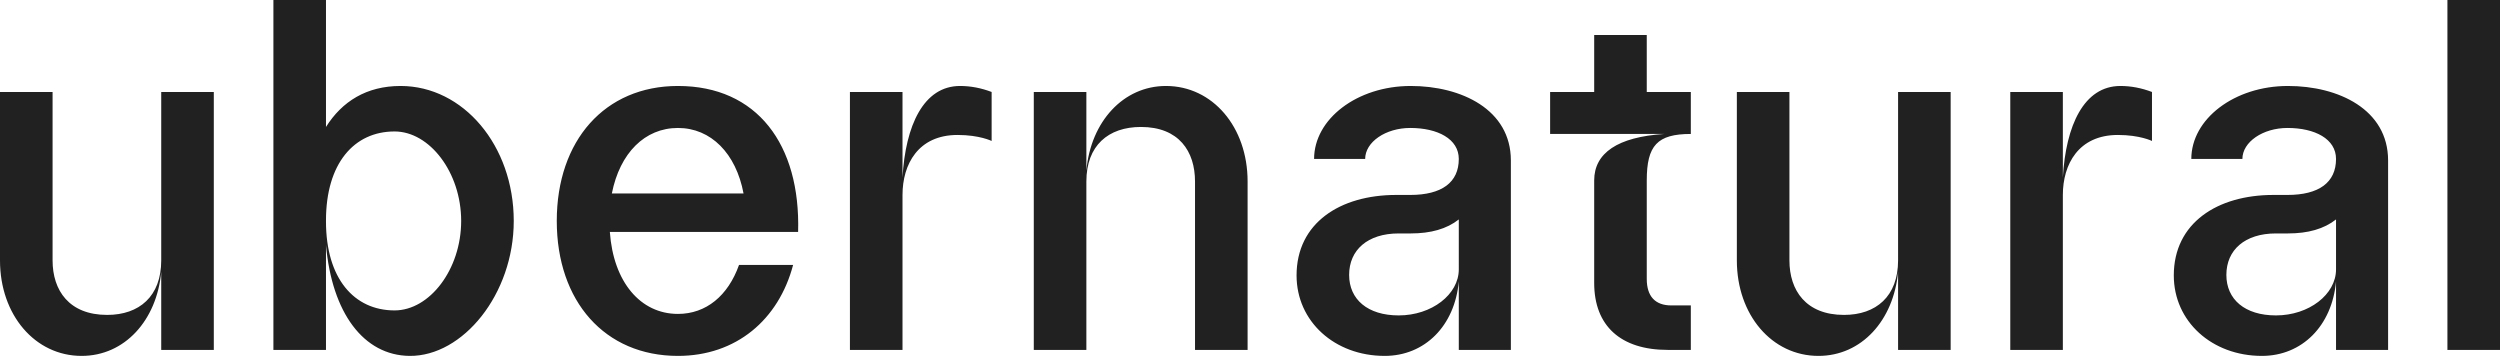
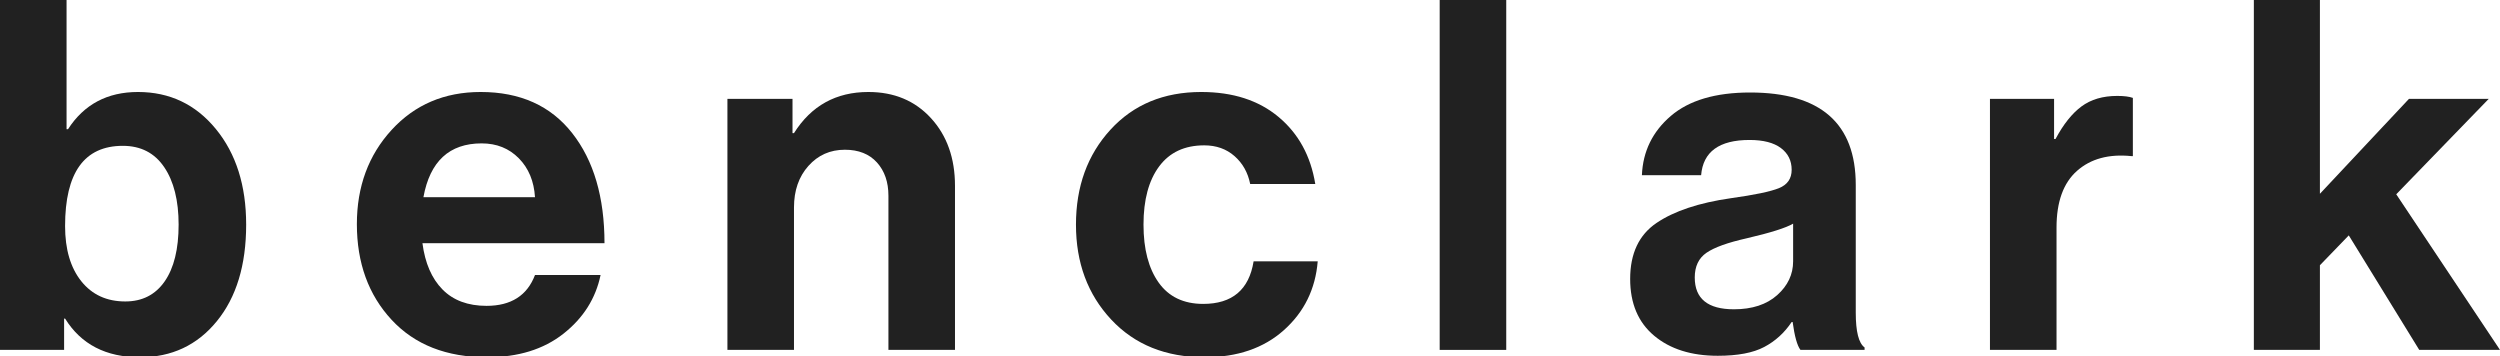
<svg xmlns="http://www.w3.org/2000/svg" preserveAspectRatio="none" overflow="visible" style="display: block;" width="390" height="55.521" viewBox="0 0 390 55.521" fill="none">
-   <path id="Vector" d="M381.798 54.585V0H390V54.585H381.798ZM364.42 24.797C364.42 21.678 361.139 19.962 356.843 19.962C353.015 19.962 349.813 22.146 349.813 24.797H341.845C341.845 18.559 348.563 13.412 356.921 13.412C364.81 13.412 372.543 17.077 372.543 25.031V54.585H364.42V43.902C363.795 50.842 359.108 55.52 352.859 55.52C345.048 55.52 339.112 50.14 339.112 42.966C339.112 34.778 345.907 30.411 354.656 30.411H356.843C361.764 30.411 364.42 28.462 364.42 24.797ZM347.313 42.888C347.313 46.709 350.203 49.204 355.046 49.204C360.202 49.204 364.42 45.929 364.42 42.03V34.232C362.545 35.714 360.045 36.416 356.921 36.416H355.046C350.203 36.416 347.313 38.989 347.313 42.888ZM313.603 14.348H321.805V27.682C322.274 19.573 325.086 13.412 330.788 13.412C332.428 13.412 334.068 13.724 335.709 14.348V21.99C335.709 21.99 333.834 21.054 330.397 21.054C324.226 21.054 321.805 25.655 321.805 30.411V54.585H313.603V14.348ZM304.303 54.585H296.101V42.42C295.398 49.984 290.399 55.52 283.682 55.52C276.417 55.52 270.949 49.126 270.949 40.627V14.348H279.151V40.627C279.151 45.305 281.729 49.126 287.665 49.126C292.664 49.126 296.101 46.241 296.101 40.627V14.348H304.303V54.585ZM256.894 43.512C256.894 46.241 258.222 47.645 260.722 47.645H263.768V54.585H260.175C252.832 54.585 248.693 50.842 248.693 44.136V28.15C248.693 23.861 252.364 21.366 259.628 20.898H241.819V14.348H248.693V5.458H256.894V14.348H263.768V20.898C258.535 20.898 256.894 22.692 256.894 28.15V43.512ZM227.572 24.797C227.572 21.678 224.291 19.962 219.995 19.962C216.168 19.962 212.965 22.146 212.965 24.797H204.998C204.998 18.559 211.715 13.412 220.073 13.412C227.962 13.412 235.696 17.077 235.696 25.031V54.585H227.572V43.902C226.947 50.842 222.26 55.52 216.011 55.52C208.2 55.52 202.264 50.14 202.264 42.966C202.264 34.778 209.059 30.411 217.808 30.411H219.995C224.916 30.411 227.572 28.462 227.572 24.797ZM210.465 42.888C210.465 46.709 213.356 49.204 218.199 49.204C223.354 49.204 227.572 45.929 227.572 42.03V34.232C225.697 35.714 223.198 36.416 220.073 36.416H218.199C213.356 36.416 210.465 38.989 210.465 42.888ZM161.271 14.348H169.473V26.59C170.176 18.949 175.253 13.412 181.893 13.412C189.157 13.412 194.625 19.806 194.625 28.306V54.585H186.423V28.306C186.423 23.627 183.923 19.806 177.987 19.806C172.91 19.806 169.473 22.692 169.473 28.306V54.585H161.271V14.348ZM132.589 14.348H140.791V27.682C141.26 19.573 144.072 13.412 149.774 13.412C151.414 13.412 153.055 13.724 154.695 14.348V21.99C154.695 21.99 152.82 21.054 149.383 21.054C143.213 21.054 140.791 25.655 140.791 30.411V54.585H132.589V14.348ZM86.856 34.466C86.856 21.912 94.355 13.412 105.759 13.412C118.101 13.412 124.897 22.536 124.506 36.182H95.136C95.683 43.98 99.901 48.97 105.759 48.97C110.134 48.97 113.571 46.163 115.289 41.328H123.725C121.46 49.906 114.82 55.52 105.759 55.52C94.355 55.52 86.856 47.021 86.856 34.466ZM95.449 30.177H115.992C114.82 23.939 110.915 19.962 105.759 19.962C100.604 19.962 96.698 23.861 95.449 30.177ZM42.651 0H50.853V19.806C53.353 15.829 57.18 13.412 62.492 13.412C72.256 13.412 80.145 22.692 80.145 34.466C80.145 45.929 72.177 55.598 63.898 55.52C56.711 55.442 51.79 48.814 50.853 38.209V54.585H42.651V0ZM50.853 34.544C50.853 43.434 55.227 48.424 61.554 48.424C67.022 48.424 71.943 42.03 71.943 34.466C71.943 26.902 67.022 20.508 61.554 20.508C55.227 20.508 50.853 25.499 50.853 34.388V34.544ZM33.354 54.585H25.152V42.42C24.449 49.984 19.45 55.52 12.732 55.52C5.468 55.52 0 49.126 0 40.627V14.348H8.202V40.627C8.202 45.305 10.779 49.126 16.716 49.126C21.715 49.126 25.152 46.241 25.152 40.627V14.348H33.354V54.585Z" fill="#212121" />
+   <path d="M21.834 55.729Q13.893 55.729 10.153 49.698L10.001 49.698L10.001 54.584L-0.001 54.584L-0.001 0L10.383 0L10.383 20.155L10.61 20.155Q14.353 14.351 21.528 14.351Q28.932 14.351 33.666 20.115Q38.401 25.881 38.401 35.04Q38.401 44.509 33.818 50.118Q29.238 55.729 21.834 55.729ZM19.543 47.027Q23.513 47.027 25.688 43.897Q27.865 40.766 27.865 35.04Q27.865 29.391 25.612 26.07Q23.361 22.75 19.161 22.75Q10.153 22.75 10.153 35.271Q10.153 40.69 12.671 43.859Q15.193 47.027 19.543 47.027Z" fill="#212121" />
+   <path d="M75.979 55.729Q66.51 55.729 61.091 49.89Q55.672 44.048 55.672 34.965Q55.672 26.184 61.091 20.269Q66.51 14.351 74.985 14.351Q84.223 14.351 89.26 20.765Q94.301 27.178 94.301 37.941L65.901 37.941Q66.51 42.599 69.029 45.156Q71.551 47.713 75.9 47.713Q81.626 47.713 83.459 42.905L93.689 42.905Q92.543 48.401 87.887 52.065Q83.229 55.729 75.979 55.729ZM75.136 22.368Q67.58 22.368 66.053 30.767L83.459 30.767Q83.229 27.024 80.94 24.697Q78.649 22.368 75.136 22.368Z" fill="#212121" />
+   <path d="M123.632 15.421L123.632 20.765L123.862 20.765Q127.908 14.351 135.465 14.351Q141.496 14.351 145.236 18.436Q148.979 22.52 148.979 29.009L148.979 54.584L138.595 54.584L138.595 30.536Q138.595 27.33 136.803 25.345Q135.007 23.359 131.8 23.359Q128.366 23.359 126.113 25.881Q123.862 28.4 123.862 32.37L123.862 54.584L113.478 54.584L113.478 15.421Z" fill="#212121" />
+   <path d="M187.93 55.729Q178.844 55.729 173.349 49.852Q167.851 43.973 167.851 35.04Q167.851 26.108 173.235 20.231Q178.616 14.351 187.394 14.351Q194.801 14.351 199.457 18.246Q204.115 22.138 205.183 28.706L195.029 28.706Q194.495 26.032 192.586 24.353Q190.677 22.674 187.855 22.674Q183.272 22.674 180.829 25.957Q178.386 29.239 178.386 35.04Q178.386 40.766 180.753 44.086Q183.12 47.409 187.7 47.409Q194.495 47.409 195.563 40.766L205.564 40.766Q205.031 47.255 200.297 51.494Q195.563 55.729 187.93 55.729Z" fill="#212121" />
+   <path d="M224.59 54.584L224.59 0L234.974 0L234.974 54.584Z" fill="#212121" />
+   <path d="M280.872 54.584Q280.109 53.592 279.651 50.234L279.499 50.234Q277.82 52.753 275.223 54.126Q272.628 55.502 267.97 55.502Q261.787 55.502 258.046 52.371Q254.306 49.24 254.306 43.515Q254.306 37.559 258.428 34.775Q262.55 31.988 270.031 30.918Q275.529 30.155 277.514 29.353Q279.499 28.551 279.499 26.49Q279.499 24.353 277.82 23.094Q276.138 21.835 272.934 21.835Q265.833 21.835 265.375 27.33L256.137 27.33Q256.367 21.759 260.641 18.094Q264.918 14.43 273.01 14.43Q289.498 14.43 289.498 28.857L289.498 48.782Q289.498 53.211 290.874 54.202L290.874 54.584ZM270.491 48.249Q274.765 48.249 277.246 46.034Q279.727 43.821 279.727 40.766L279.727 34.889Q278.048 35.88 272.474 37.177Q268.048 38.171 266.215 39.431Q264.381 40.69 264.381 43.287Q264.381 48.249 270.491 48.249Z" fill="#212121" />
+   <path d="M320.436 15.421L320.436 21.68L320.663 21.68Q322.497 18.246 324.709 16.605Q326.925 14.964 330.283 14.964Q331.886 14.964 332.726 15.27L332.726 24.353L332.496 24.353Q327.228 23.82 324.024 26.645Q320.818 29.469 320.818 35.498L320.818 54.584L310.434 54.584L310.434 15.421Z" fill="#212121" />
+   <path d="M377.403 54.584L366.41 36.72L361.906 41.378L361.906 54.584L351.6 54.584L351.6 0L361.906 0L361.906 30.23L375.799 15.421L388.244 15.421L373.814 30.309L389.999 54.584Z" fill="#212121" />
</svg>
